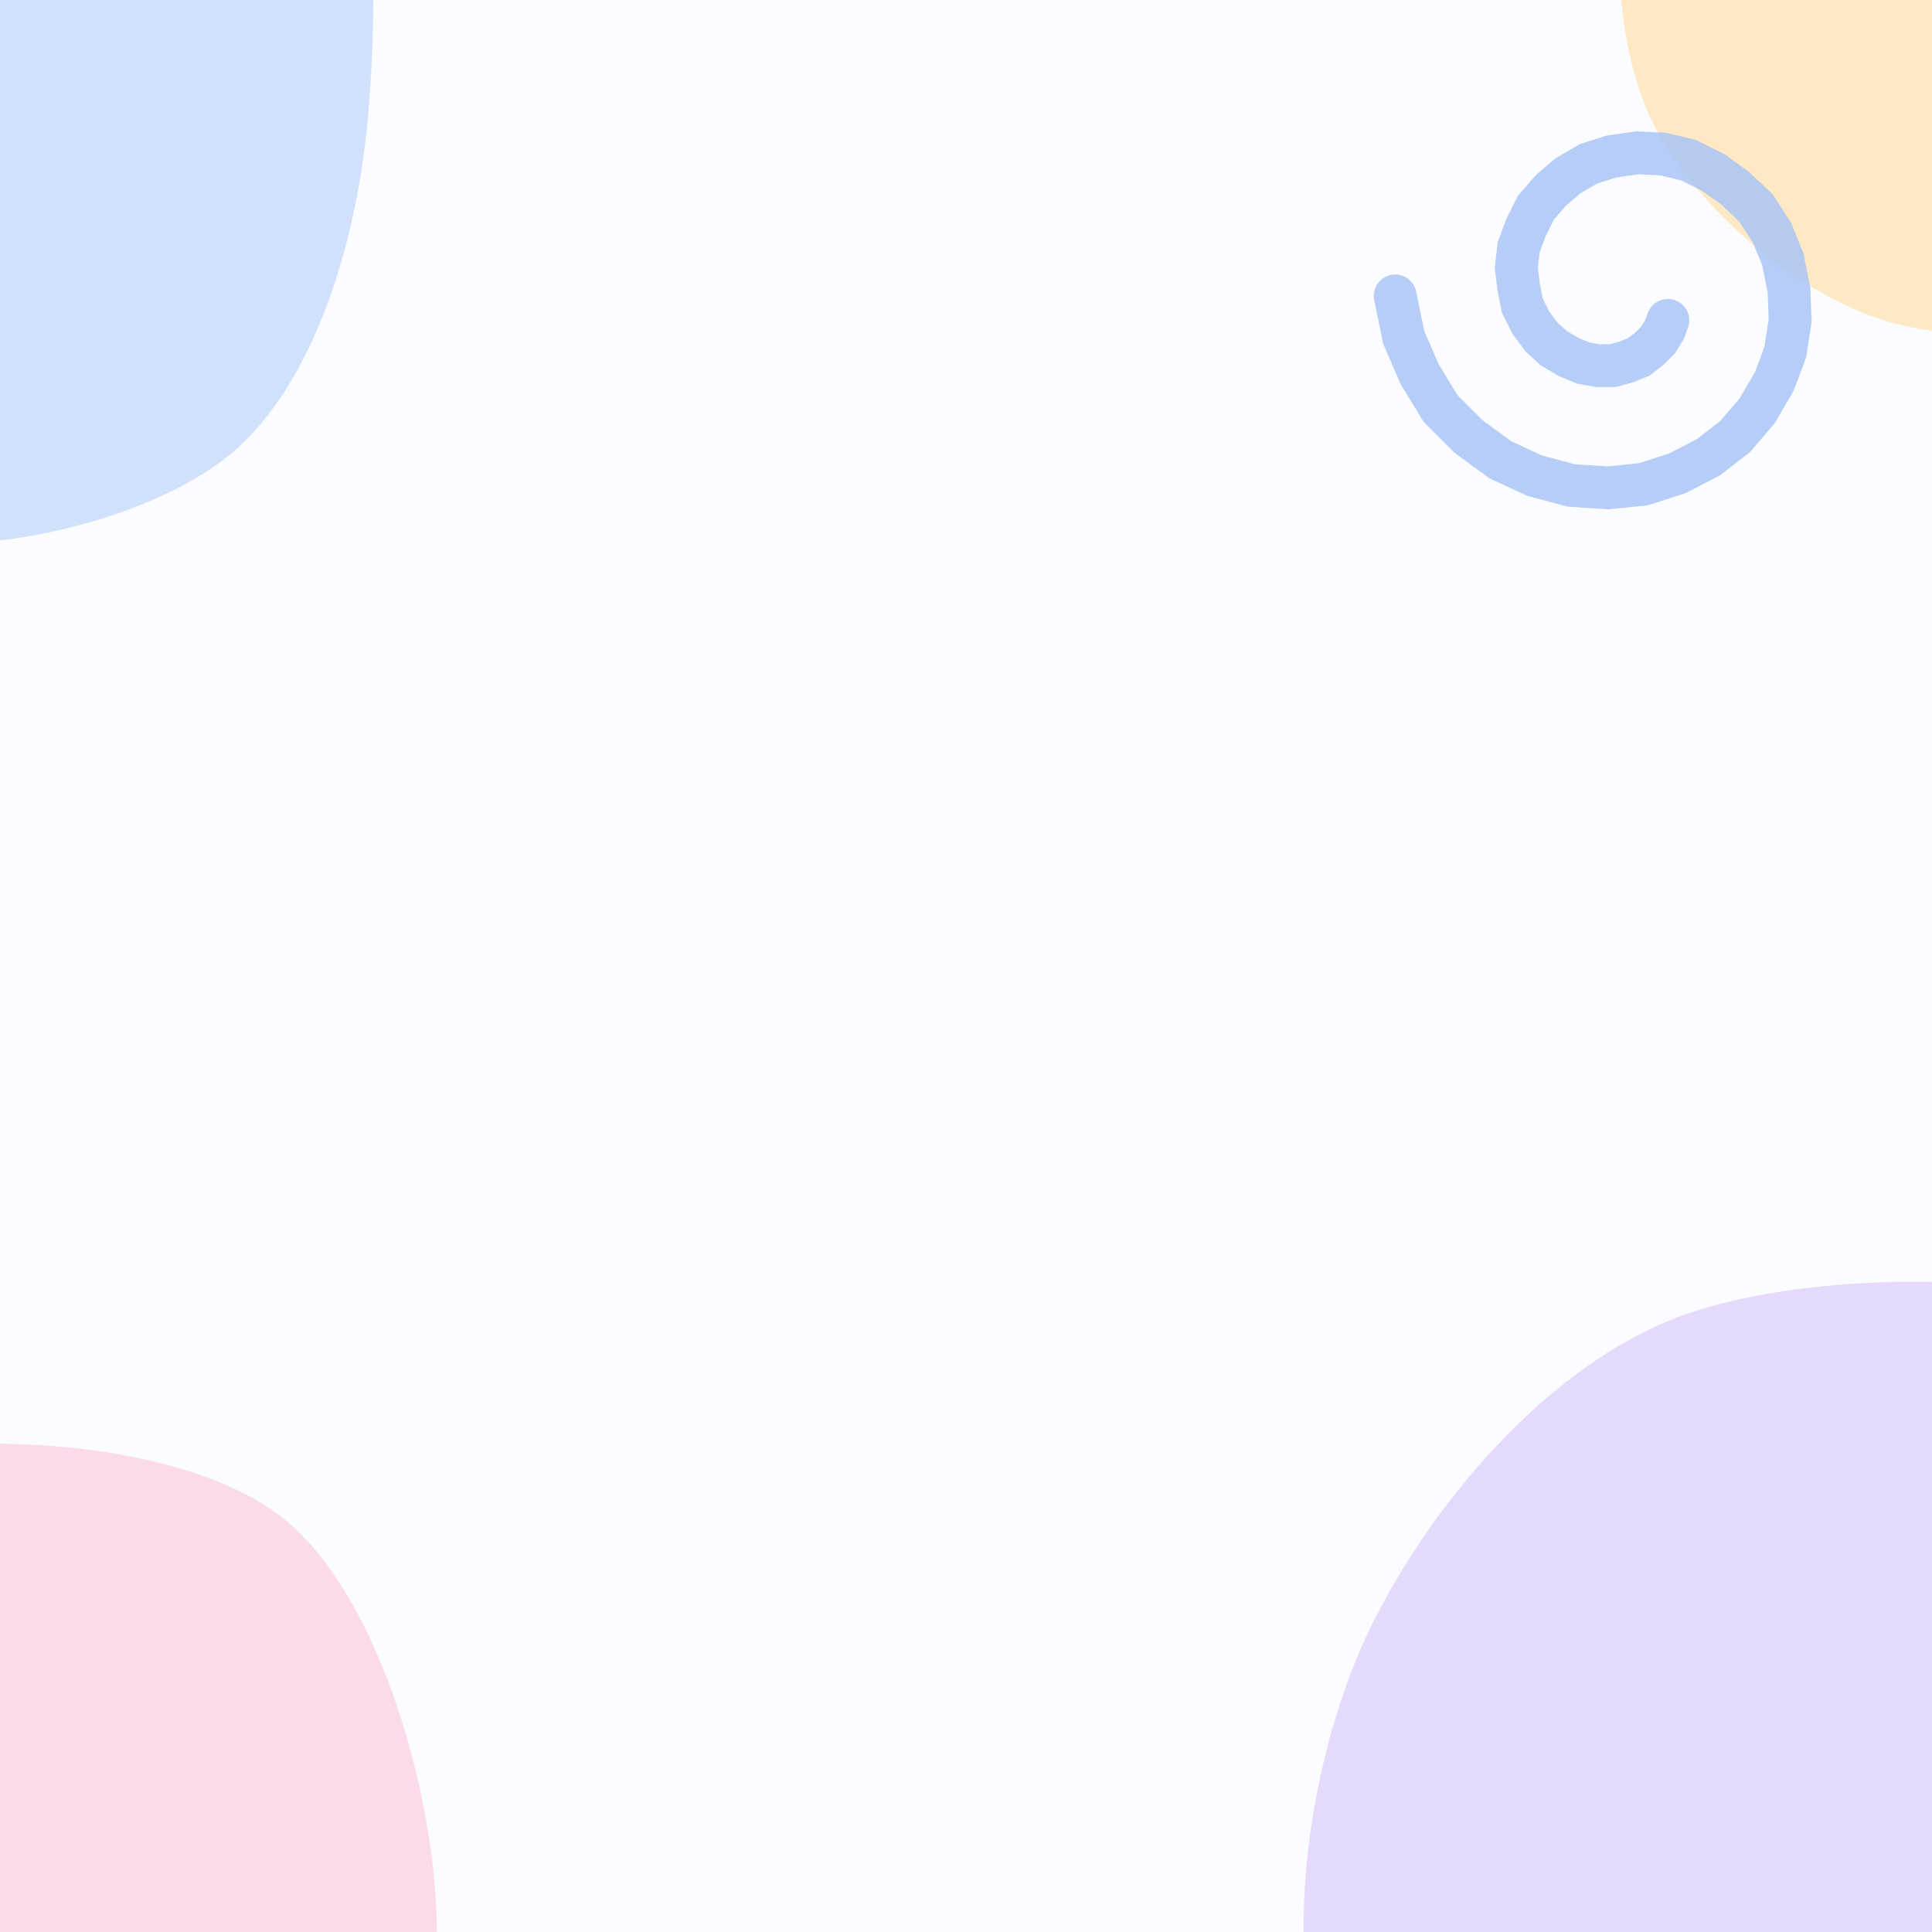
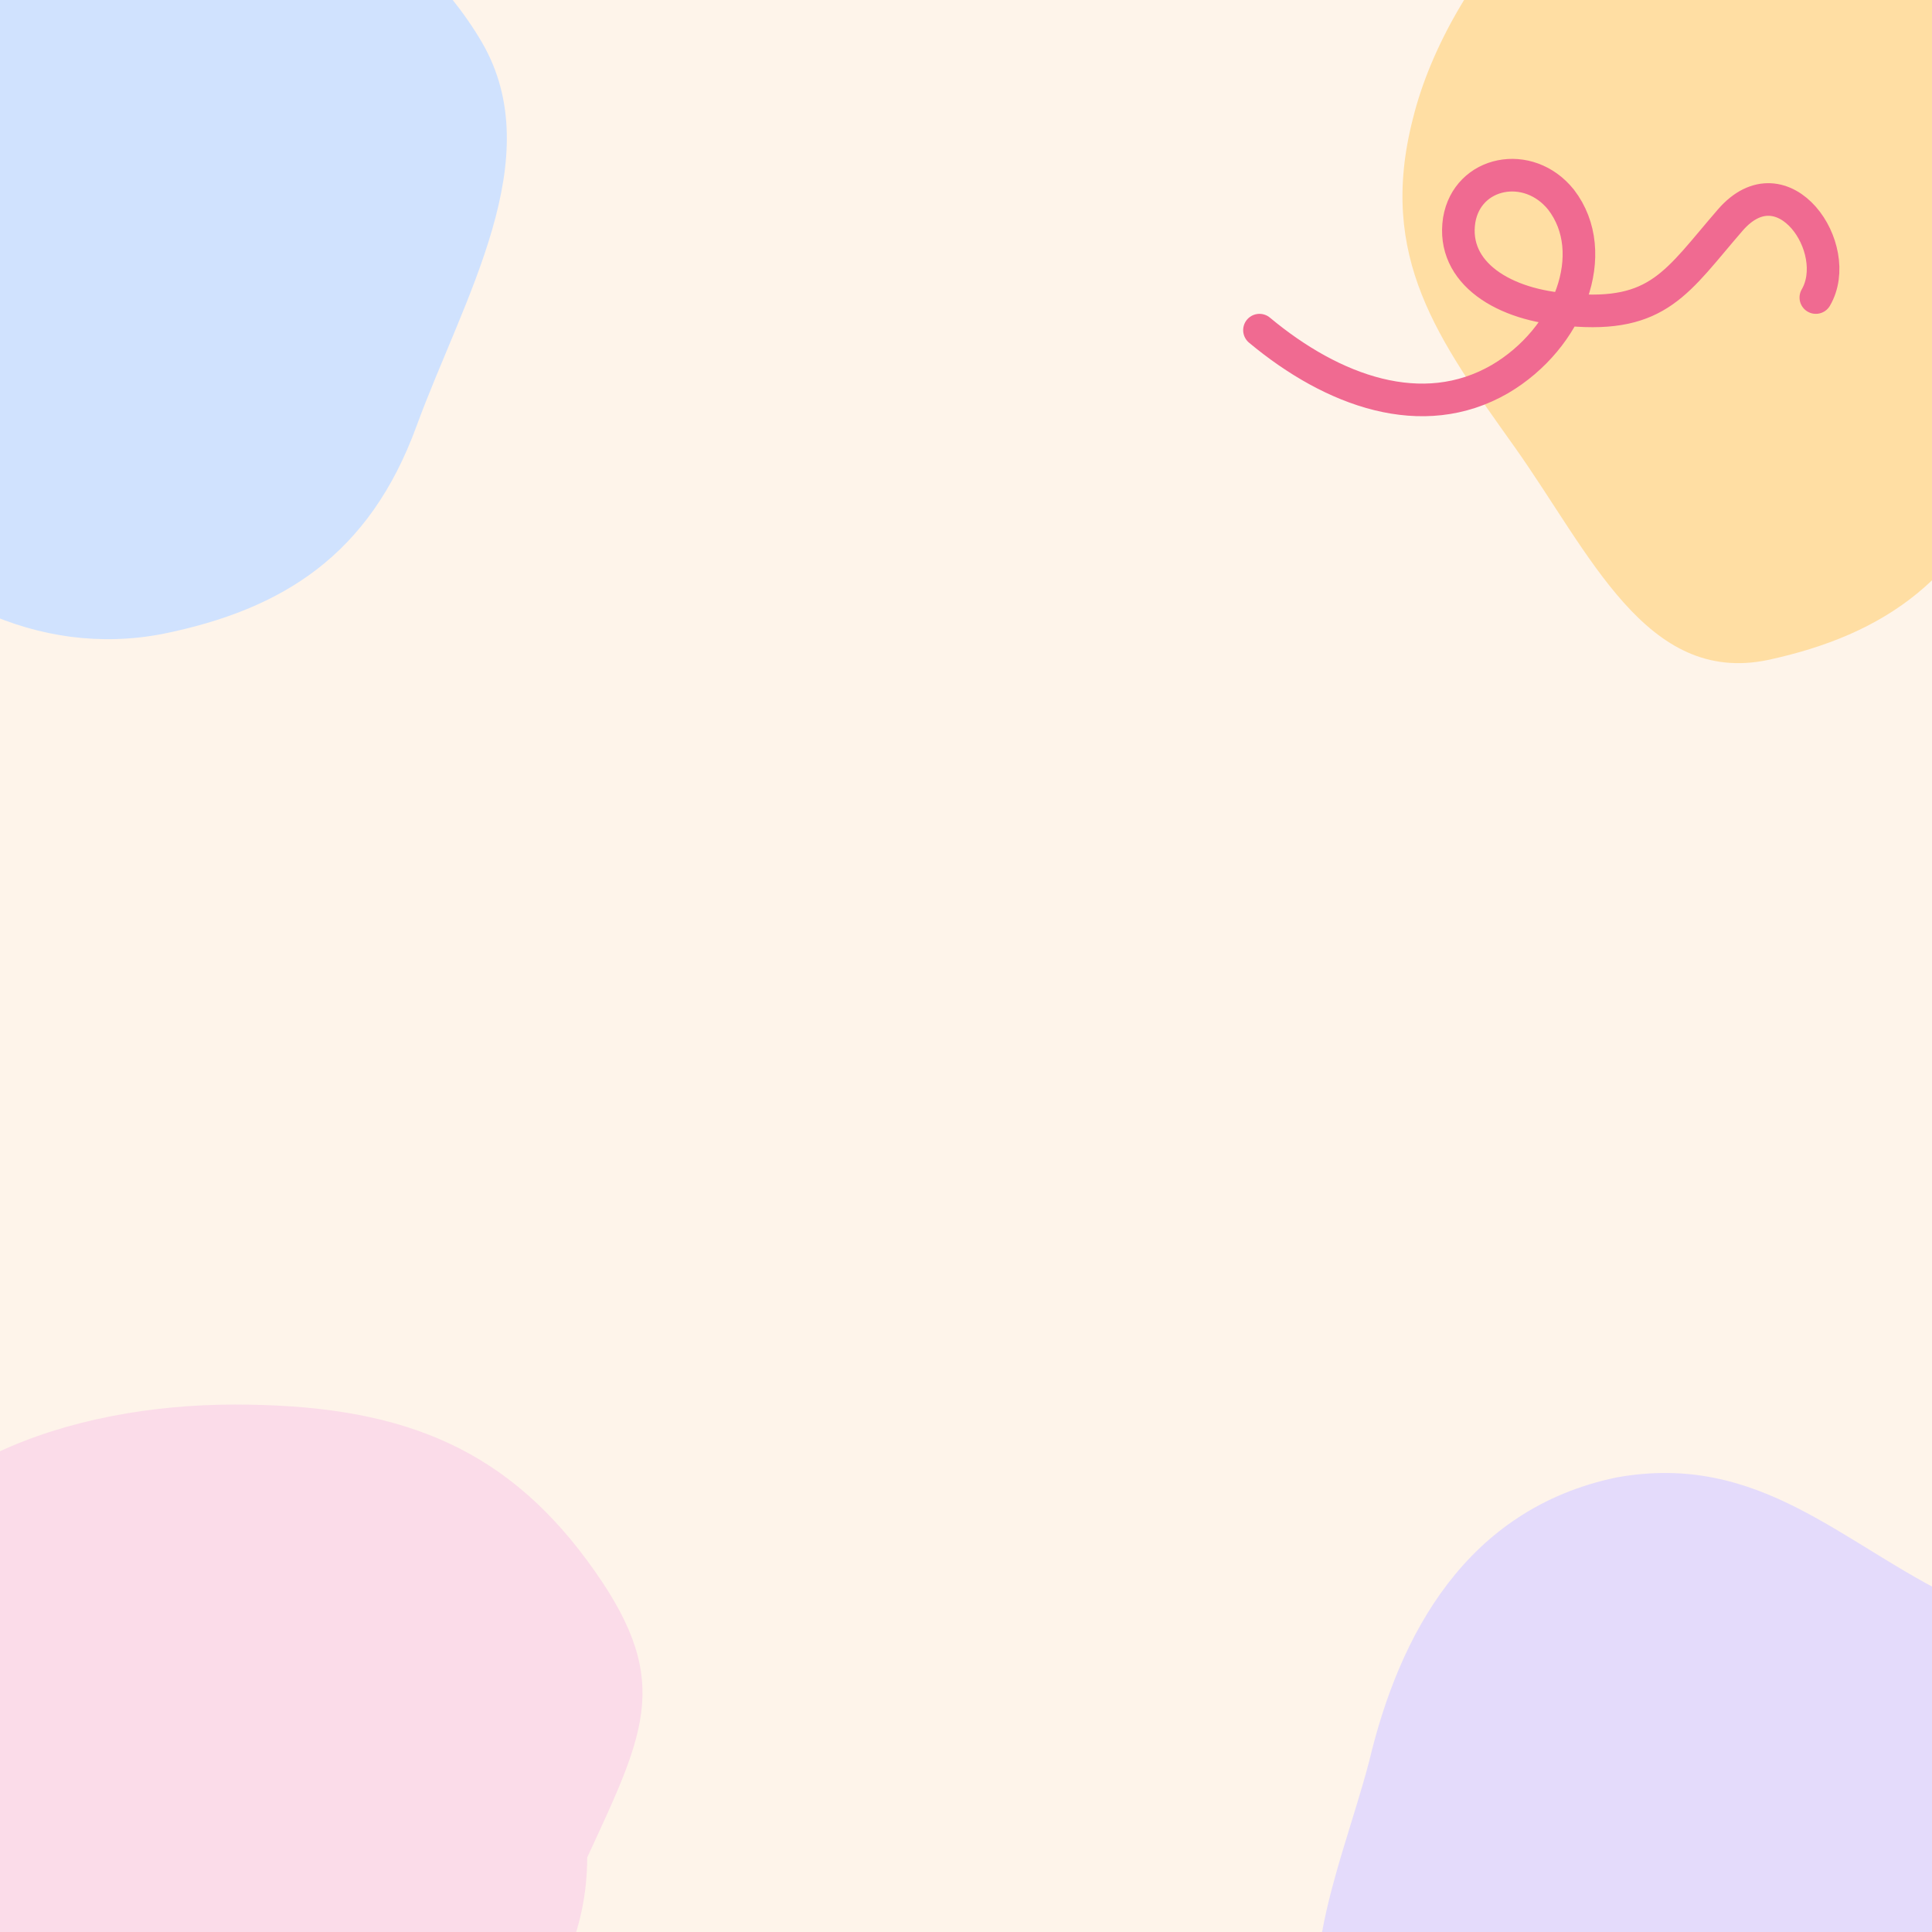
- <svg xmlns="http://www.w3.org/2000/svg" width="158" height="158" viewBox="0 0 158 158">
-   <rect width="158" height="158" fill="#FBFCFF" />
-   <path d="M 30.1 9.5 C 29.2 19.8, 25.7 31.4, 18.9 37.1 C 12.0 42.8, -2.1 45.9, -11.0 43.9 C -20.0 41.8, -30.0 33.4, -34.8 24.7 C -39.6 16.1, -43.7 -0.1, -39.7 -8.1 C -35.6 -16.1, -21.4 -20.7, -10.7 -23.5 C -0.0 -26.3, 17.5 -30.5, 24.3 -25.0 C 31.1 -19.5, 31.0 -0.9, 30.1 9.5 Z" fill="#C7DBFB" fill-opacity="0.8" />
-   <path d="M 197.3 -3.2 C 197.4 5.4, 189.1 18.0, 181.9 22.9 C 174.8 27.8, 162.3 28.5, 154.4 26.3 C 146.6 24.0, 138.2 16.5, 134.9 9.5 C 131.7 2.4, 131.5 -9.2, 134.8 -15.9 C 138.1 -22.6, 147.1 -28.7, 154.9 -30.8 C 162.6 -32.9, 174.2 -33.0, 181.3 -28.4 C 188.4 -23.8, 197.2 -11.7, 197.3 -3.2 Z" fill="#FFE4B5" fill-opacity="0.8" />
-   <path d="M 35.6 161.2 C 34.6 172.3, 26.1 183.1, 17.3 190.8 C 8.6 198.5, -6.7 209.4, -16.9 207.4 C -27.0 205.4, -40.0 189.3, -43.5 179.1 C -47.1 168.8, -42.8 155.6, -38.1 145.8 C -33.5 136.0, -25.9 123.9, -15.7 120.2 C -5.4 116.6, 14.6 117.3, 23.2 124.2 C 31.7 131.0, 36.6 150.0, 35.6 161.2 Z" fill="#FBD3E4" fill-opacity="0.8" />
-   <path d="M 192.5 151.7 C 192.1 164.8, 187.7 183.2, 178.9 189.7 C 170.0 196.3, 151.2 194.3, 139.5 191.1 C 127.9 187.9, 113.7 180.2, 109.1 170.7 C 104.5 161.1, 106.8 144.5, 111.7 133.9 C 116.6 123.4, 126.8 111.1, 138.4 107.3 C 149.9 103.5, 172.0 103.6, 181.0 111.0 C 190.0 118.4, 192.8 138.6, 192.5 151.7 Z" fill="#DFD2FA" fill-opacity="0.8" />
-   <path d="M 136.4 26.2 L 136.1 27.0 L 135.6 27.8 L 134.9 28.5 L 134.0 29.2 L 133.0 29.6 L 131.9 29.9 L 130.7 29.9 L 129.5 29.7 L 128.3 29.2 L 127.1 28.5 L 126.1 27.6 L 125.2 26.4 L 124.5 25.0 L 124.2 23.5 L 124.0 21.9 L 124.2 20.2 L 124.8 18.6 L 125.6 17.0 L 126.8 15.6 L 128.2 14.4 L 129.9 13.4 L 131.8 12.8 L 133.9 12.5 L 136.0 12.6 L 138.1 13.1 L 140.1 14.1 L 141.9 15.4 L 143.6 17.0 L 144.9 19.0 L 145.8 21.2 L 146.3 23.7 L 146.4 26.2 L 146.0 28.8 L 145.1 31.2 L 143.7 33.6 L 141.9 35.7 L 139.7 37.4 L 137.2 38.7 L 134.4 39.6 L 131.5 39.9 L 128.5 39.7 L 125.5 38.9 L 122.7 37.6 L 120.1 35.7 L 117.8 33.4 L 116.1 30.6 L 114.8 27.6 L 114.1 24.2" fill="none" stroke-opacity="0.85" stroke="#A9C4F5" stroke-width="3.5" stroke-linecap="round" />
+ <svg xmlns="http://www.w3.org/2000/svg" width="474" height="474" viewBox="0 0 474 474" fill="none">
+   <g clip-path="url(#clip0_286_435)">
+     <rect width="474" height="474" fill="#FEF4EA" />
+     <path d="M28.5 -47C59.25 -47 101.531 -18.194 118.188 10.306C134.844 38.806 113.703 73.092 102.172 104.592C90.641 136.092 69.5 149.5 40.031 155.5C9.281 161.5 -20.187 146.5 -39.406 121C-58.625 95.5 -58.625 59.5 -49.656 26.5C-40.687 -8 -3.531 -47 28.5 -47Z" fill="#D0E2FE" />
+     <path d="M422.5 -46.475C452.35 -46.475 493.394 -16.829 509.563 12.502C525.731 41.834 505.209 77.119 494.016 109.538C482.822 141.957 462.3 155.756 433.694 161.931C403.844 168.106 390.163 135.782 371.506 109.538C352.85 83.294 337.925 63.131 346.631 29.169C355.338 -6.338 391.406 -46.475 422.5 -46.475Z" fill="#FFDEA3" />
+     <path d="M57.606 344.597C96.756 344.597 122.856 354.135 144.063 382.873C165.269 411.61 158.744 423.957 144.063 455.72C144.063 491.526 114.7 518.288 77.181 524.338C38.031 530.388 20.087 498.717 -4.381 473.005C-28.85 447.292 -48.425 427.538 -37.006 394.263C-25.587 359.475 16.825 344.597 57.606 344.597Z" fill="#FBDCE9" />
+     <path d="M396.5 362.5C431.83 356.063 452 379 480.209 392.4C502.291 414.288 515.539 443.9 503.763 472.225C491.986 500.55 462.544 522.438 430.158 532.738C397.773 543.038 360.971 535.313 335.945 516C310.92 496.688 328.585 460.325 335.945 432C343.306 401.1 359.698 370.225 396.5 362.5Z" fill="#E4DBFB" />
+     <path d="M309 81C327 96 349 104 368 93C385 83 393 62 383 49C375 39 360 42 358 54C356 67 369 75 385 76C407 78 411.5 69 424.5 54C437.5 39 452.5 61 445.5 73" stroke="#F06A91" stroke-width="8" stroke-linecap="round" stroke-linejoin="round" />
+   </g>
+   <defs>
+     <clipPath id="clip0_286_435">
+       <rect width="474" height="474" fill="white" />
+     </clipPath>
+   </defs>
</svg>
